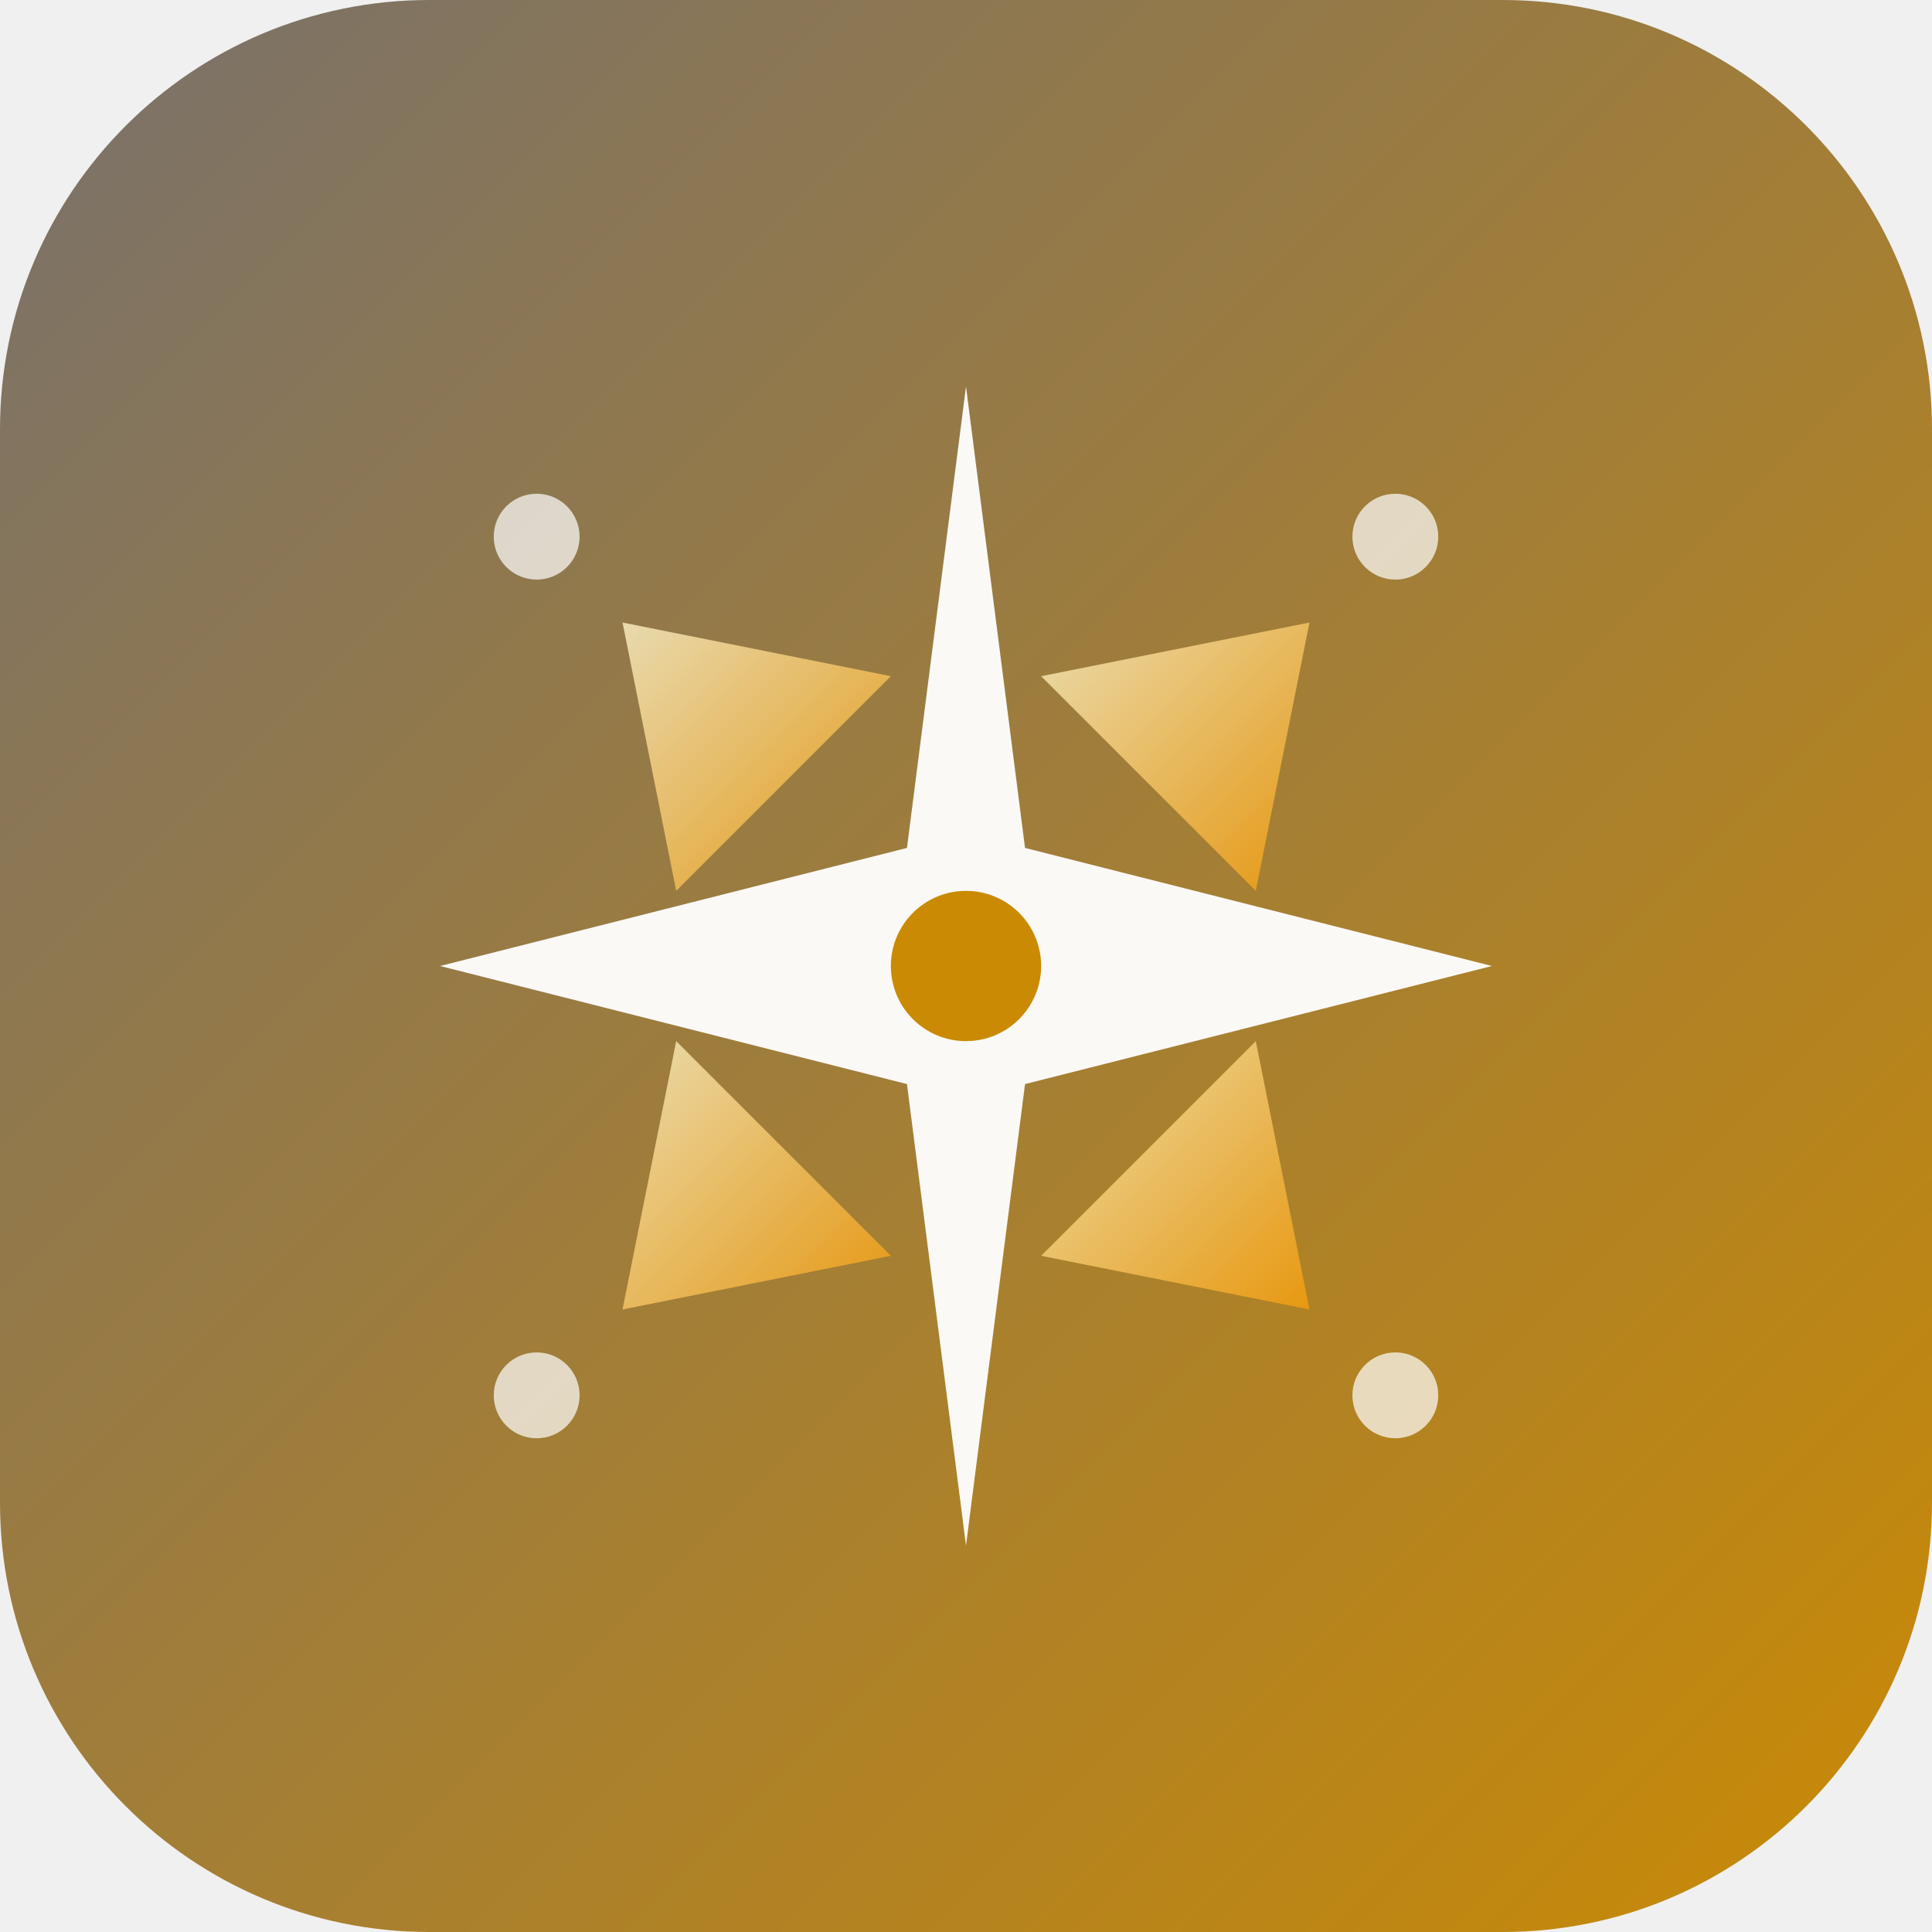
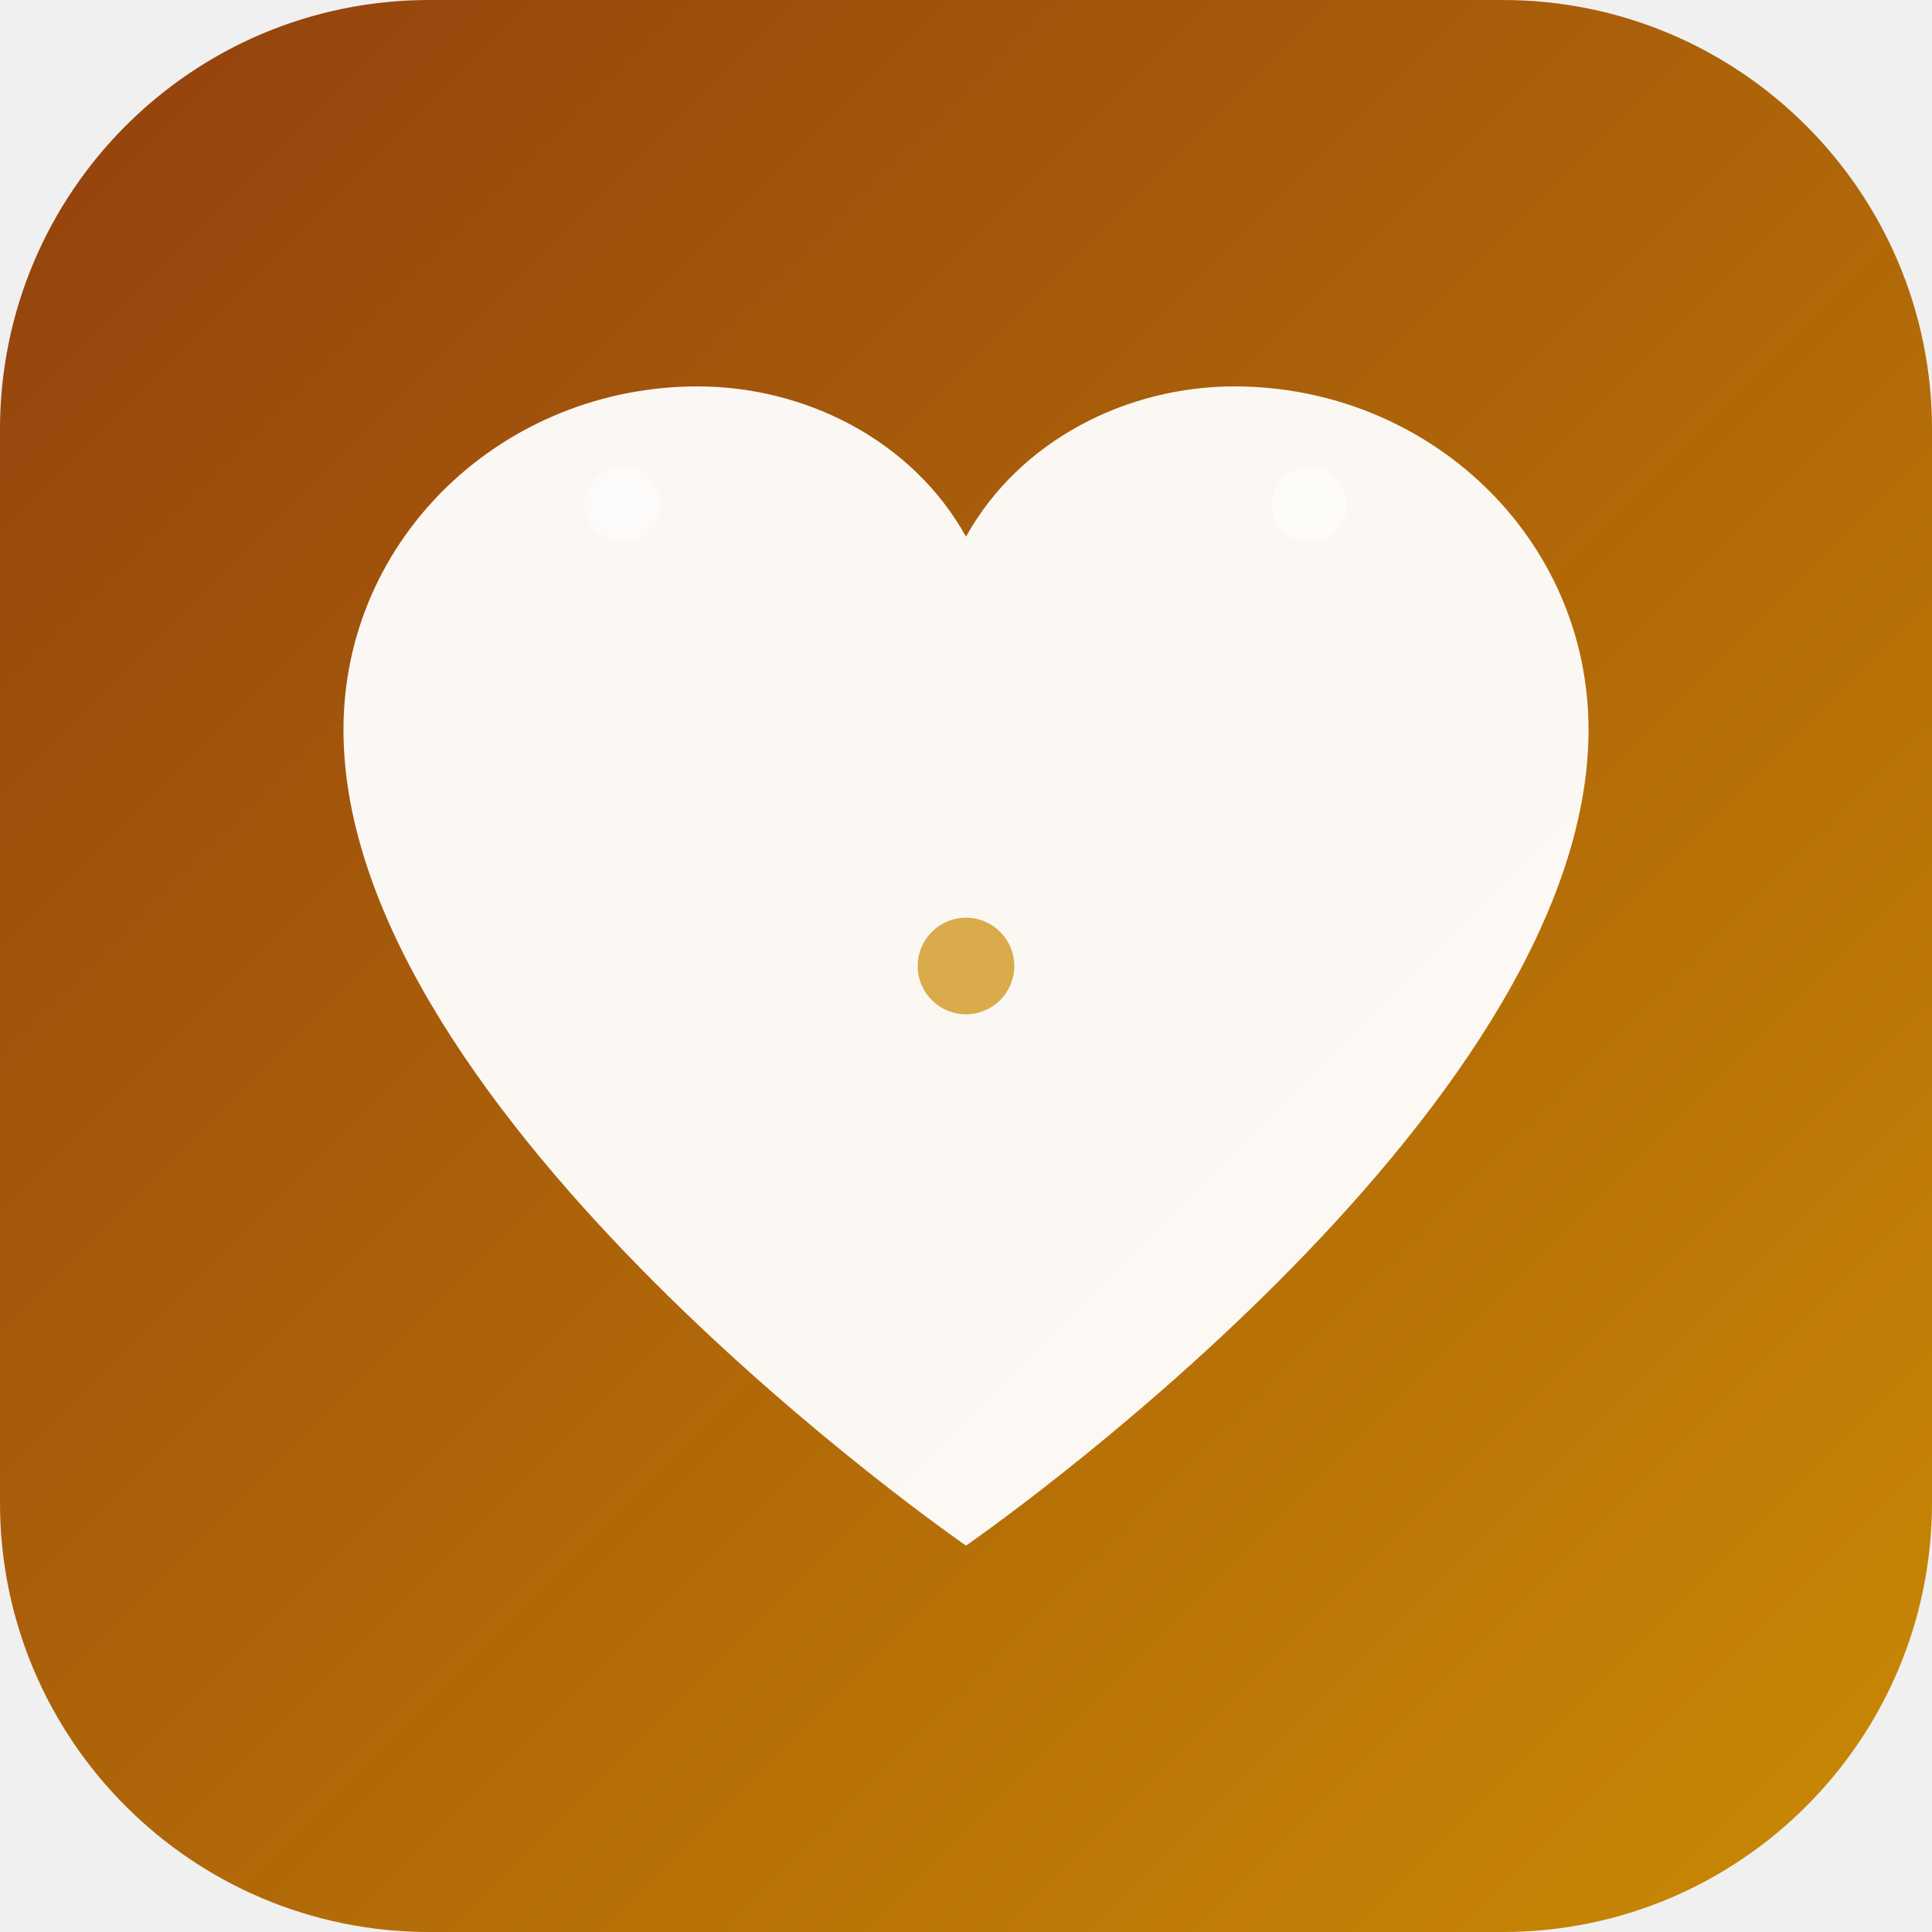
<svg xmlns="http://www.w3.org/2000/svg" width="180" height="180" viewBox="0 0 180 180">
  <defs>
    <linearGradient id="hivyGradApple" x1="0%" y1="0%" x2="100%" y2="100%">
-       <stop offset="0%" style="stop-color:#78716C;stop-opacity:1" />
+       <stop offset="0%" style="stop-color:#92400E;stop-opacity:1" />
      <stop offset="100%" style="stop-color:#CA8A04;stop-opacity:1" />
-     </linearGradient>
-     <linearGradient id="sparkleGradApple" x1="0%" y1="0%" x2="100%" y2="100%">
-       <stop offset="0%" style="stop-color:#FEF3C7;stop-opacity:1" />
-       <stop offset="100%" style="stop-color:#F59E0B;stop-opacity:1" />
    </linearGradient>
  </defs>
  <rect width="180" height="180" rx="40" fill="url(#hivyGradApple)" />
-   <path d="M90 36 L95.5 79 L139 90 L95.5 101 L90 144 L84.5 101 L41 90 L84.5 79 Z" fill="white" opacity="0.95" />
-   <path d="M58 58 L63 83 L83 63 Z" fill="url(#sparkleGradApple)" opacity="0.8" />
-   <path d="M122 58 L117 83 L97 63 Z" fill="url(#sparkleGradApple)" opacity="0.8" />
-   <path d="M58 122 L63 97 L83 117 Z" fill="url(#sparkleGradApple)" opacity="0.8" />
-   <path d="M122 122 L117 97 L97 117 Z" fill="url(#sparkleGradApple)" opacity="0.8" />
-   <circle cx="90" cy="90" r="7" fill="#CA8A04" />
-   <circle cx="50" cy="50" r="4" fill="white" opacity="0.7" />
-   <circle cx="130" cy="50" r="4" fill="white" opacity="0.7" />
-   <circle cx="50" cy="130" r="4" fill="white" opacity="0.7" />
-   <circle cx="130" cy="130" r="4" fill="white" opacity="0.7" />
+   <path d="M90 144 C90 144 32 104 32 68 C32 50 47 36 65 36 C75 36 85 41 90 50 C95 41 105 36 115 36 C133 36 148 50 148 68 C148 104 90 144 90 144Z" fill="white" opacity="0.95" />
+   <circle cx="58" cy="47" r="3.5" fill="white" opacity="0.5" />
+   <circle cx="122" cy="47" r="3.5" fill="white" opacity="0.5" />
+   <circle cx="90" cy="90" r="4.5" fill="#CA8A04" opacity="0.7" />
</svg>
